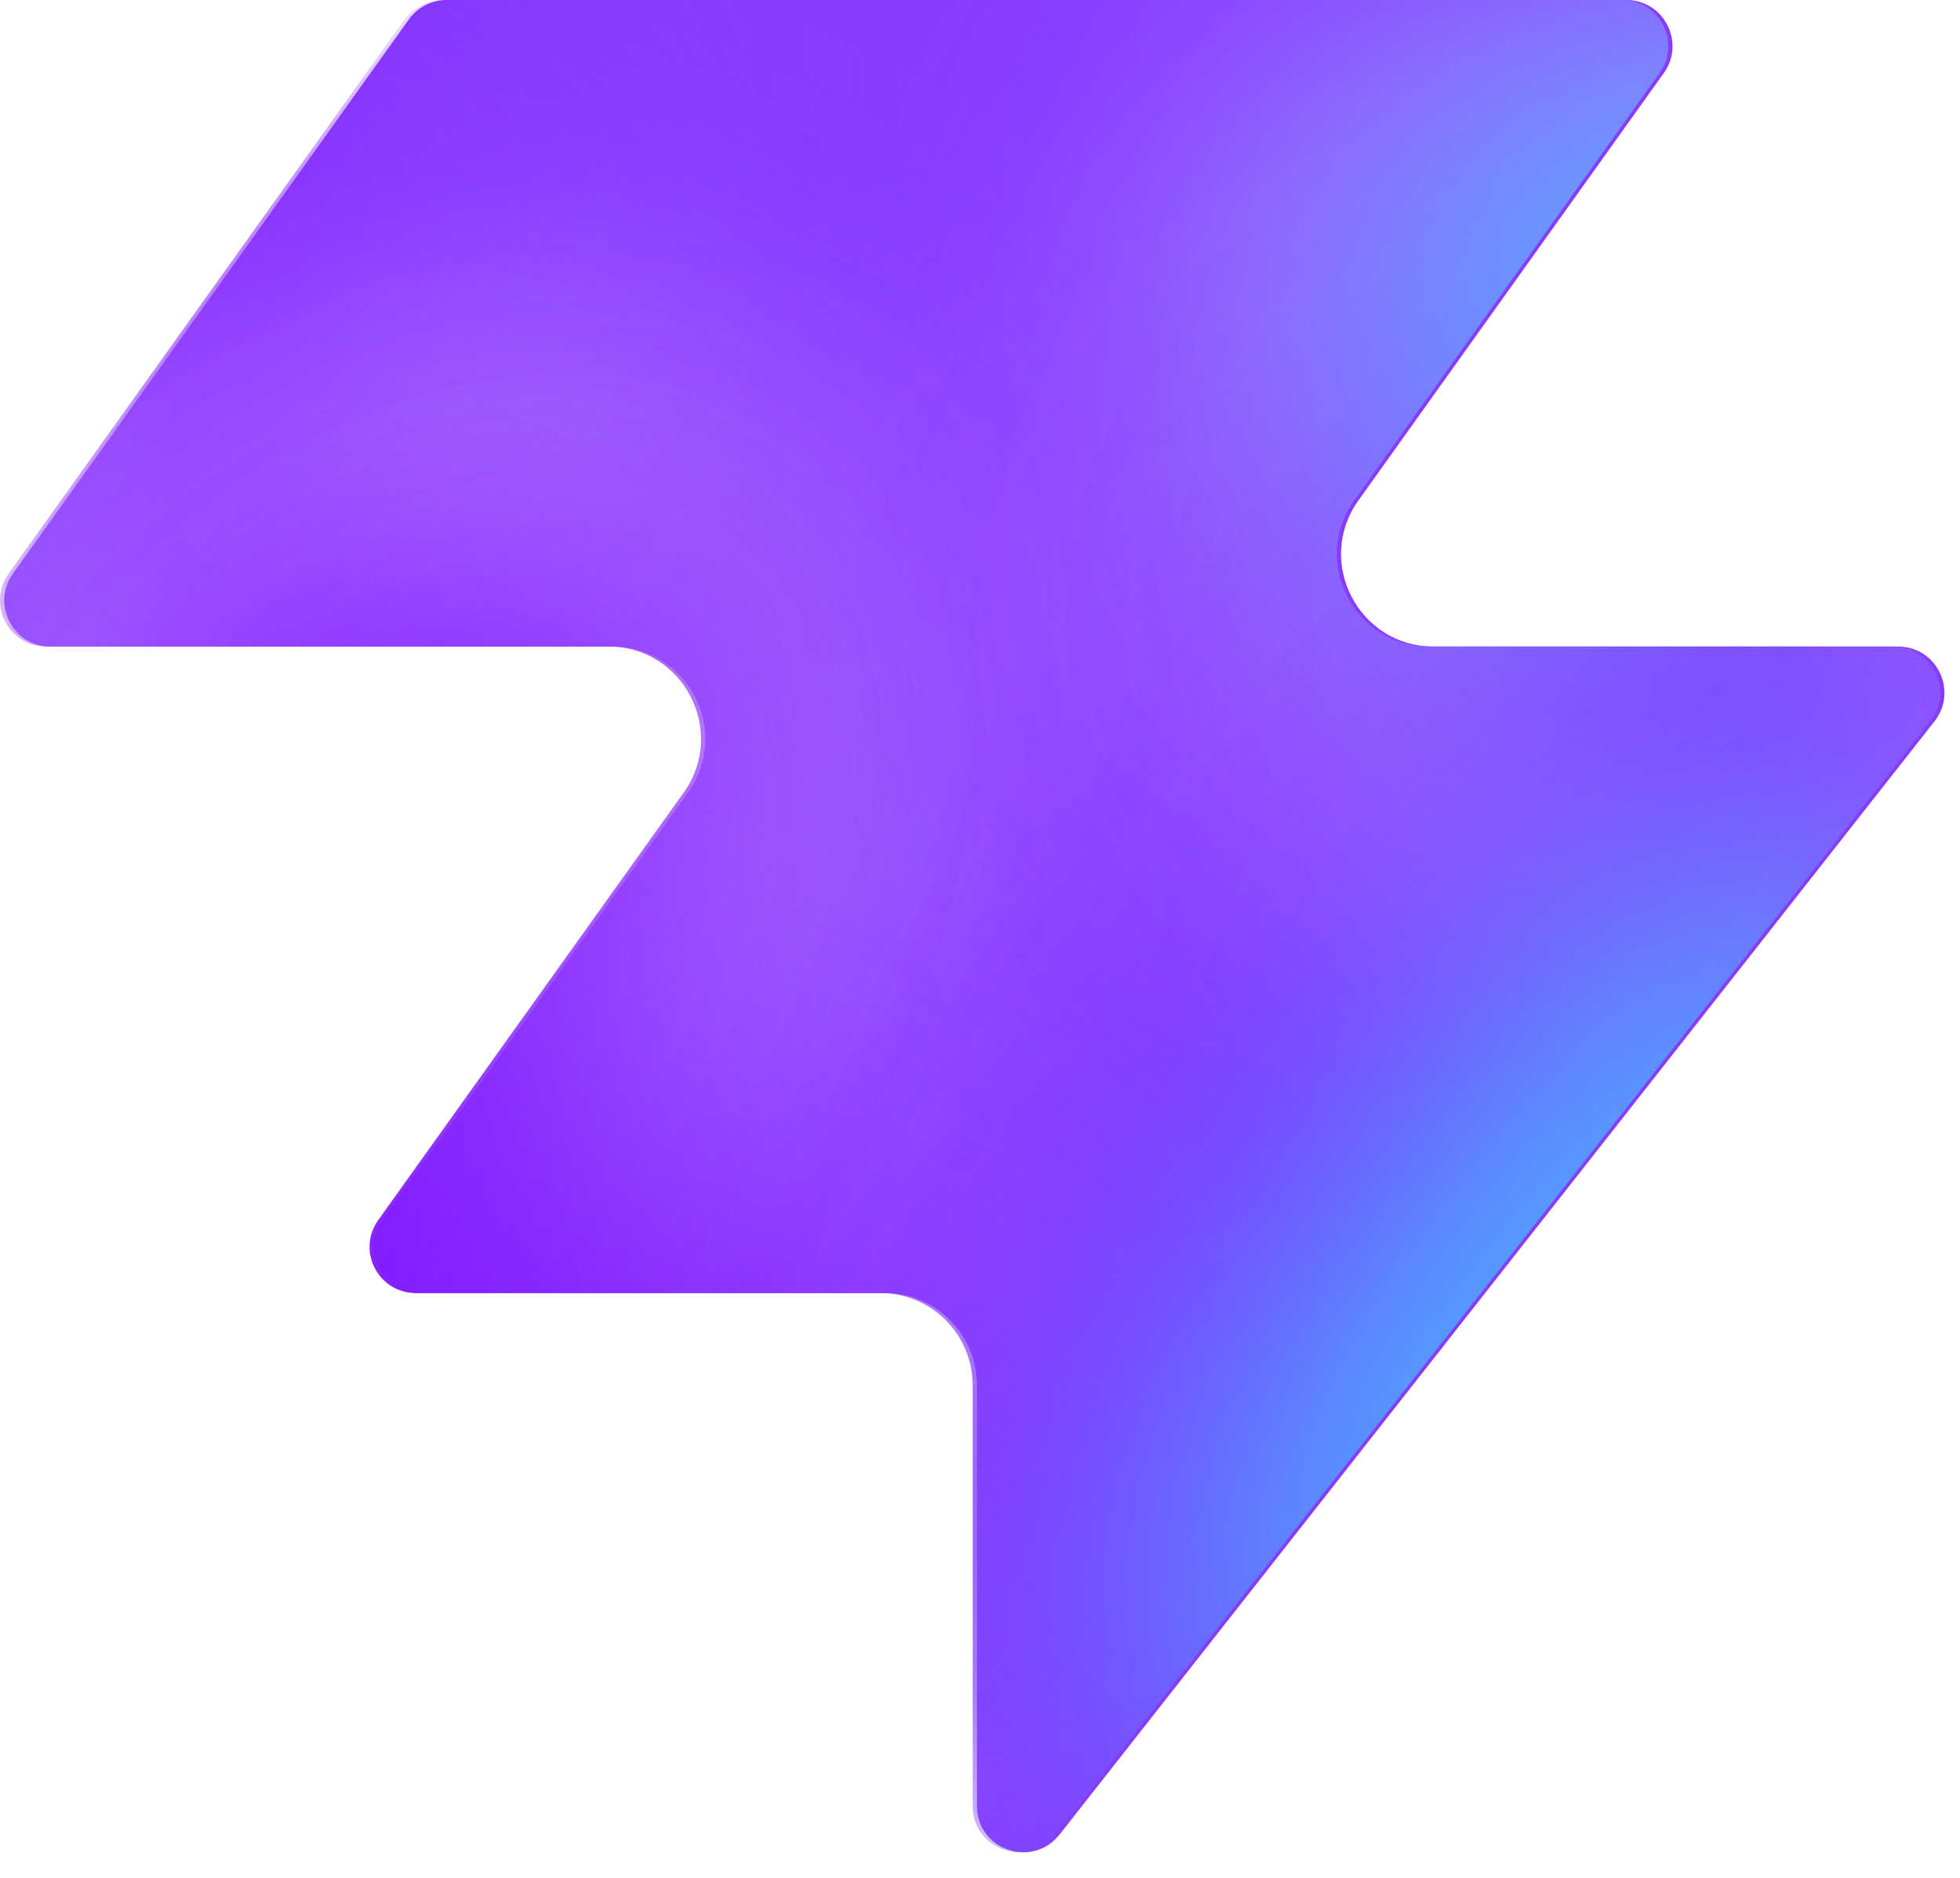
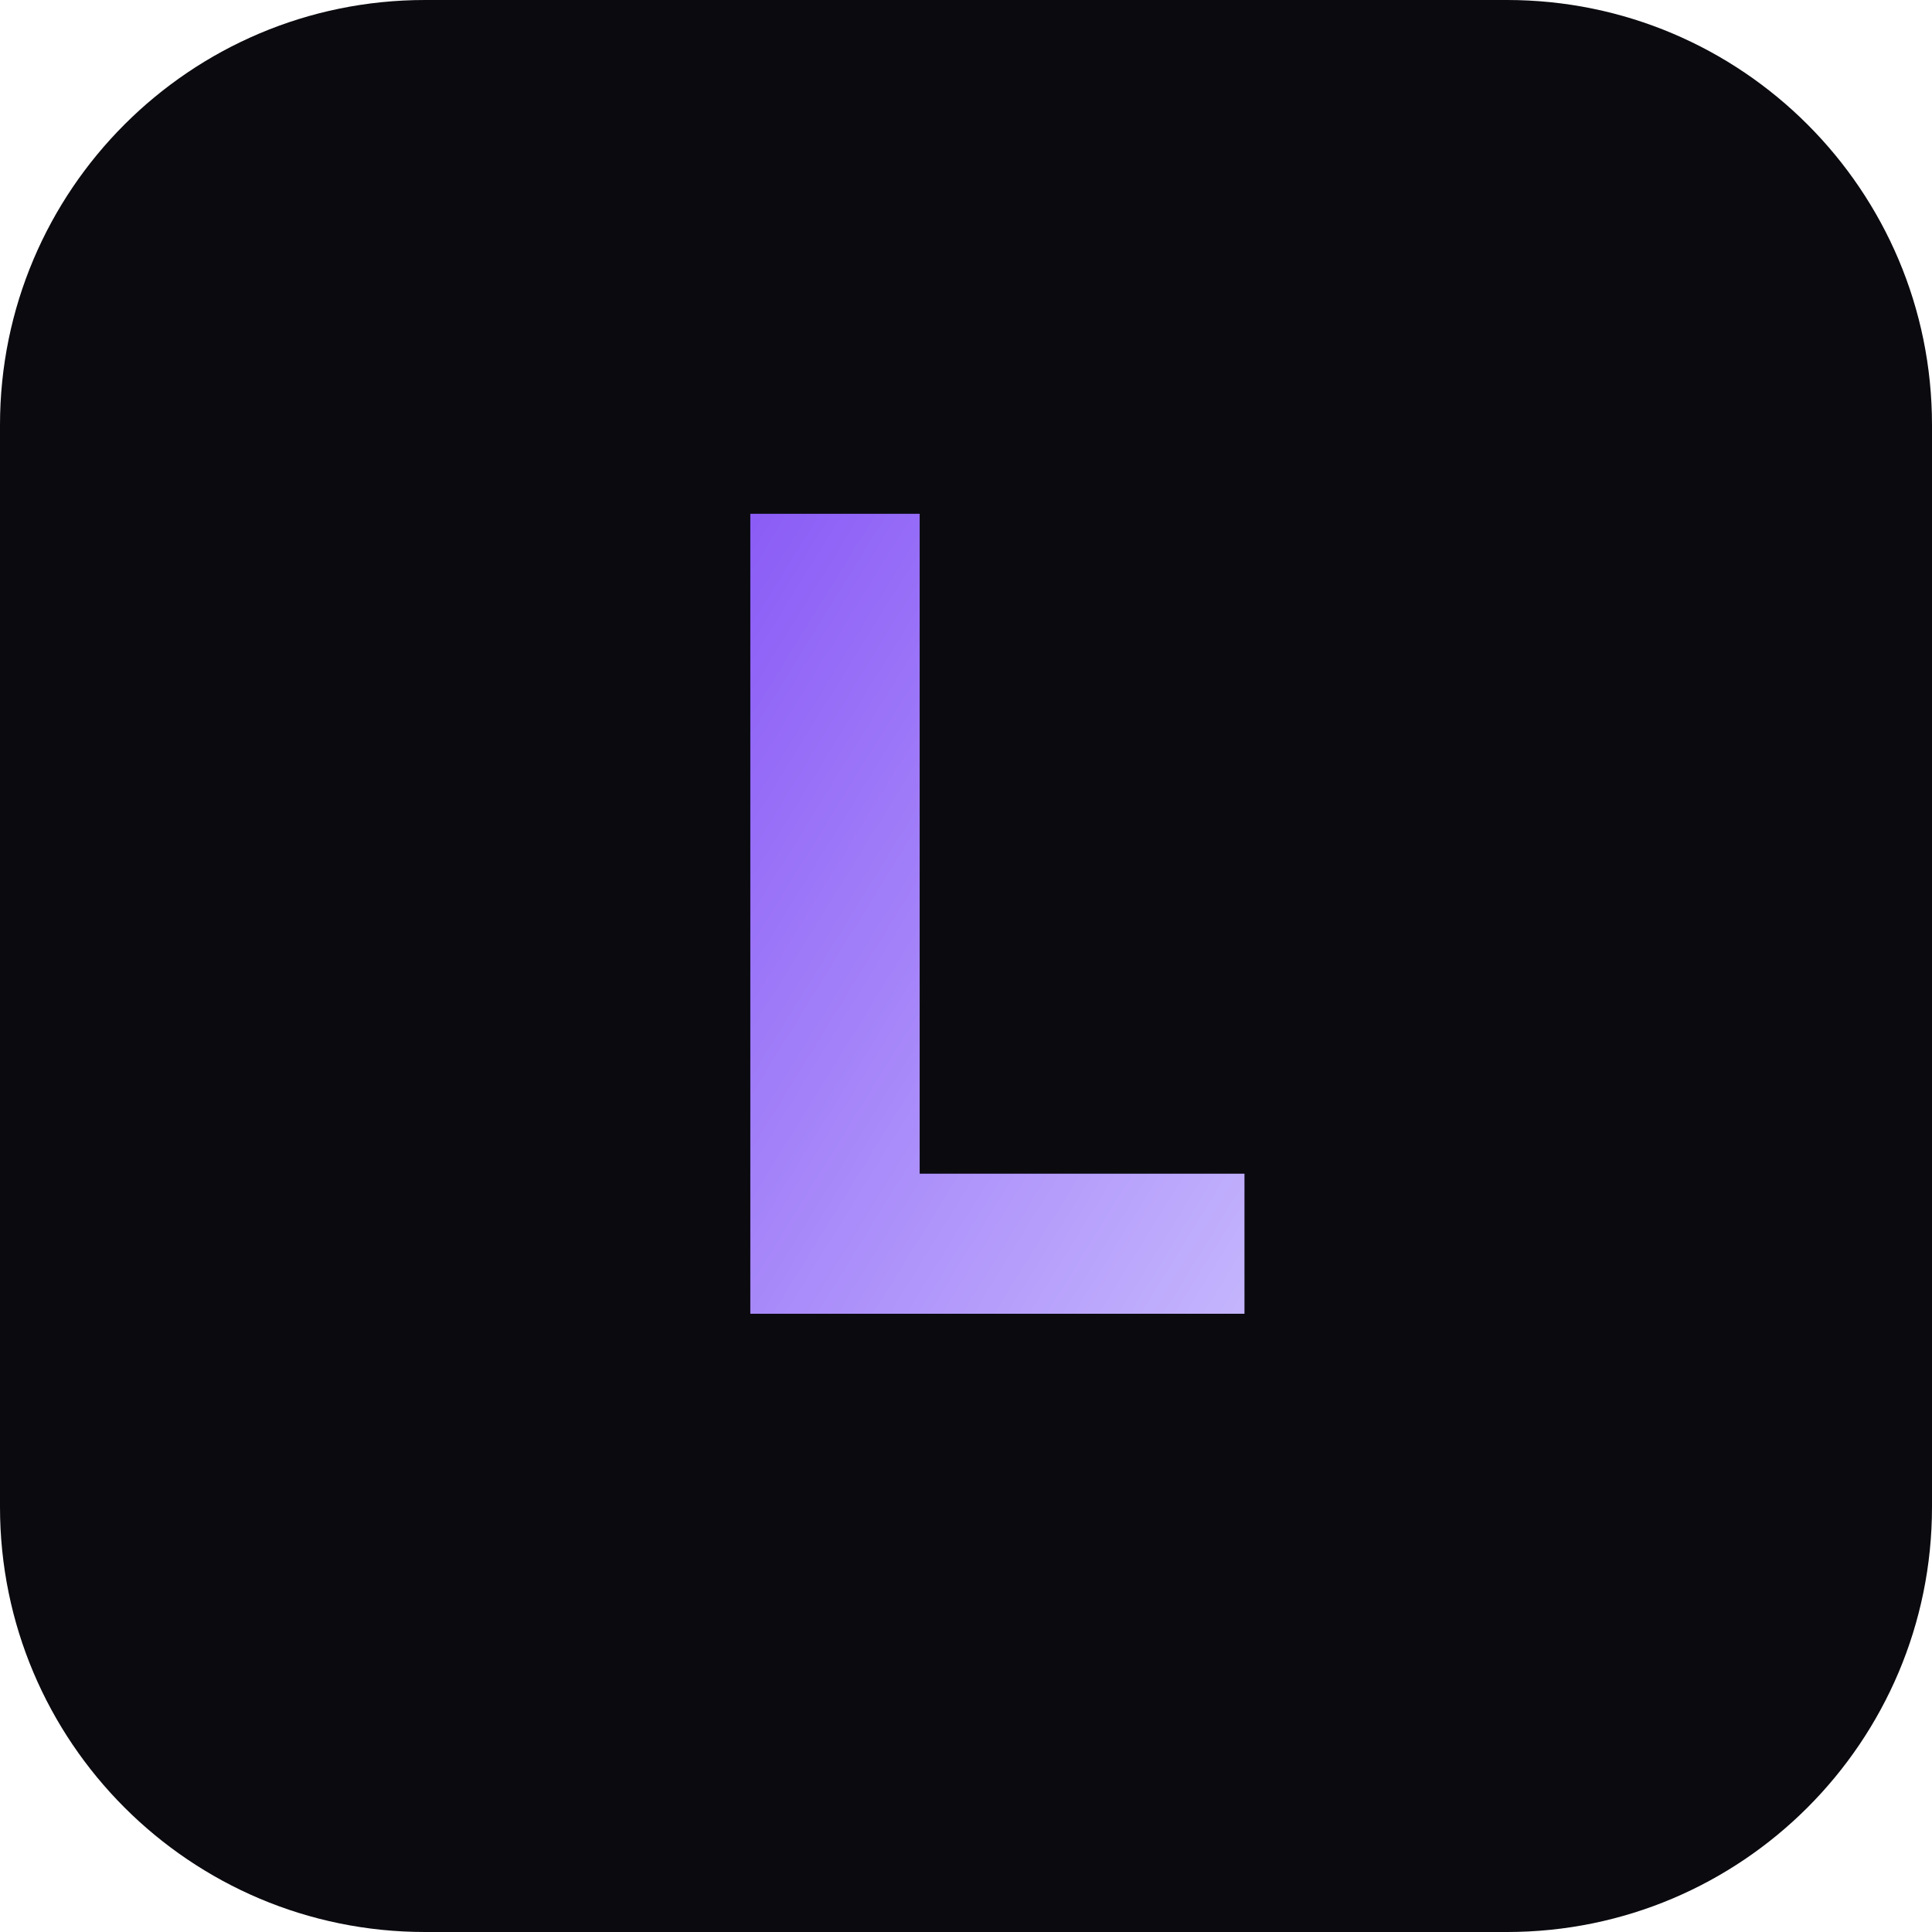
- <svg xmlns="http://www.w3.org/2000/svg" width="48" height="46" fill="none" viewBox="0 0 48 46">
-   <path fill="#863bff" d="M25.946 44.938c-.664.845-2.021.375-2.021-.698V33.937a2.26 2.26 0 0 0-2.262-2.262H10.287c-.92 0-1.456-1.04-.92-1.788l7.48-10.471c1.07-1.497 0-3.578-1.842-3.578H1.237c-.92 0-1.456-1.04-.92-1.788L10.013.474c.214-.297.556-.474.92-.474h28.894c.92 0 1.456 1.04.92 1.788l-7.48 10.471c-1.07 1.498 0 3.579 1.842 3.579h11.377c.943 0 1.473 1.088.89 1.83L25.947 44.94z" style="fill:#863bff;fill:color(display-p3 .525 .23 1);fill-opacity:1" />
-   <mask id="a" width="48" height="46" x="0" y="0" maskUnits="userSpaceOnUse" style="mask-type:alpha">
-     <path fill="#000" d="M25.842 44.938c-.664.844-2.021.375-2.021-.698V33.937a2.26 2.26 0 0 0-2.262-2.262H10.183c-.92 0-1.456-1.04-.92-1.788l7.48-10.471c1.07-1.498 0-3.579-1.842-3.579H1.133c-.92 0-1.456-1.04-.92-1.787L9.91.473c.214-.297.556-.474.92-.474h28.894c.92 0 1.456 1.04.92 1.788l-7.48 10.471c-1.07 1.498 0 3.578 1.842 3.578h11.377c.943 0 1.473 1.088.89 1.832L25.843 44.94z" style="fill:#000;fill-opacity:1" />
-   </mask>
-   <g mask="url(#a)">
-     <g filter="url(#b)">
-       <ellipse cx="5.508" cy="14.704" fill="#ede6ff" rx="5.508" ry="14.704" style="fill:#ede6ff;fill:color(display-p3 .927 .903 1);fill-opacity:1" transform="matrix(.00324 1 1 -.00324 -4.47 31.516)" />
-     </g>
-     <g filter="url(#c)">
-       <ellipse cx="10.399" cy="29.851" fill="#ede6ff" rx="10.399" ry="29.851" style="fill:#ede6ff;fill:color(display-p3 .927 .903 1);fill-opacity:1" transform="matrix(.00324 1 1 -.00324 -39.328 7.883)" />
-     </g>
-     <g filter="url(#d)">
-       <ellipse cx="5.508" cy="30.487" fill="#7e14ff" rx="5.508" ry="30.487" style="fill:#7e14ff;fill:color(display-p3 .492 .077 1);fill-opacity:1" transform="rotate(89.814 -25.913 -14.639)scale(1 -1)" />
-     </g>
-     <g filter="url(#e)">
-       <ellipse cx="5.508" cy="30.599" fill="#7e14ff" rx="5.508" ry="30.599" style="fill:#7e14ff;fill:color(display-p3 .492 .077 1);fill-opacity:1" transform="rotate(89.814 -32.644 -3.334)scale(1 -1)" />
-     </g>
-     <g filter="url(#f)">
-       <ellipse cx="5.508" cy="30.599" fill="#7e14ff" rx="5.508" ry="30.599" style="fill:#7e14ff;fill:color(display-p3 .492 .077 1);fill-opacity:1" transform="matrix(.00324 1 1 -.00324 -34.34 30.47)" />
-     </g>
-     <g filter="url(#g)">
-       <ellipse cx="14.072" cy="22.078" fill="#ede6ff" rx="14.072" ry="22.078" style="fill:#ede6ff;fill:color(display-p3 .927 .903 1);fill-opacity:1" transform="rotate(93.35 24.506 48.493)scale(-1 1)" />
-     </g>
-     <g filter="url(#h)">
-       <ellipse cx="3.47" cy="21.501" fill="#7e14ff" rx="3.47" ry="21.501" style="fill:#7e14ff;fill:color(display-p3 .492 .077 1);fill-opacity:1" transform="rotate(89.009 28.708 47.59)scale(-1 1)" />
-     </g>
-     <g filter="url(#i)">
-       <ellipse cx="3.47" cy="21.501" fill="#7e14ff" rx="3.47" ry="21.501" style="fill:#7e14ff;fill:color(display-p3 .492 .077 1);fill-opacity:1" transform="rotate(89.009 28.708 47.59)scale(-1 1)" />
-     </g>
-     <g filter="url(#j)">
-       <ellipse cx=".387" cy="8.972" fill="#7e14ff" rx="4.407" ry="29.108" style="fill:#7e14ff;fill:color(display-p3 .492 .077 1);fill-opacity:1" transform="rotate(39.51 .387 8.972)" />
-     </g>
-     <g filter="url(#k)">
-       <ellipse cx="47.523" cy="-6.092" fill="#7e14ff" rx="4.407" ry="29.108" style="fill:#7e14ff;fill:color(display-p3 .492 .077 1);fill-opacity:1" transform="rotate(37.892 47.523 -6.092)" />
-     </g>
-     <g filter="url(#l)">
-       <ellipse cx="41.412" cy="6.333" fill="#47bfff" rx="5.971" ry="9.665" style="fill:#47bfff;fill:color(display-p3 .28 .748 1);fill-opacity:1" transform="rotate(37.892 41.412 6.333)" />
-     </g>
-     <g filter="url(#m)">
-       <ellipse cx="-1.879" cy="38.332" fill="#7e14ff" rx="4.407" ry="29.108" style="fill:#7e14ff;fill:color(display-p3 .492 .077 1);fill-opacity:1" transform="rotate(37.892 -1.88 38.332)" />
-     </g>
-     <g filter="url(#n)">
-       <ellipse cx="-1.879" cy="38.332" fill="#7e14ff" rx="4.407" ry="29.108" style="fill:#7e14ff;fill:color(display-p3 .492 .077 1);fill-opacity:1" transform="rotate(37.892 -1.88 38.332)" />
-     </g>
-     <g filter="url(#o)">
-       <ellipse cx="35.651" cy="29.907" fill="#7e14ff" rx="4.407" ry="29.108" style="fill:#7e14ff;fill:color(display-p3 .492 .077 1);fill-opacity:1" transform="rotate(37.892 35.651 29.907)" />
-     </g>
-     <g filter="url(#p)">
-       <ellipse cx="38.418" cy="32.4" fill="#47bfff" rx="5.971" ry="15.297" style="fill:#47bfff;fill:color(display-p3 .28 .748 1);fill-opacity:1" transform="rotate(37.892 38.418 32.4)" />
-     </g>
-   </g>
+ <svg xmlns="http://www.w3.org/2000/svg" viewBox="0 0 100 100">
  <defs>
-     <filter id="b" width="60.045" height="41.654" x="-19.77" y="16.149" color-interpolation-filters="sRGB" filterUnits="userSpaceOnUse">
-       <feFlood flood-opacity="0" result="BackgroundImageFix" />
-       <feBlend in="SourceGraphic" in2="BackgroundImageFix" result="shape" />
-       <feGaussianBlur result="effect1_foregroundBlur_2002_17158" stdDeviation="7.659" />
-     </filter>
-     <filter id="c" width="90.34" height="51.437" x="-54.613" y="-7.533" color-interpolation-filters="sRGB" filterUnits="userSpaceOnUse">
-       <feFlood flood-opacity="0" result="BackgroundImageFix" />
-       <feBlend in="SourceGraphic" in2="BackgroundImageFix" result="shape" />
-       <feGaussianBlur result="effect1_foregroundBlur_2002_17158" stdDeviation="7.659" />
-     </filter>
-     <filter id="d" width="79.355" height="29.4" x="-49.64" y="2.03" color-interpolation-filters="sRGB" filterUnits="userSpaceOnUse">
-       <feFlood flood-opacity="0" result="BackgroundImageFix" />
-       <feBlend in="SourceGraphic" in2="BackgroundImageFix" result="shape" />
-       <feGaussianBlur result="effect1_foregroundBlur_2002_17158" stdDeviation="4.596" />
-     </filter>
-     <filter id="e" width="79.579" height="29.4" x="-45.045" y="20.029" color-interpolation-filters="sRGB" filterUnits="userSpaceOnUse">
-       <feFlood flood-opacity="0" result="BackgroundImageFix" />
-       <feBlend in="SourceGraphic" in2="BackgroundImageFix" result="shape" />
-       <feGaussianBlur result="effect1_foregroundBlur_2002_17158" stdDeviation="4.596" />
-     </filter>
-     <filter id="f" width="79.579" height="29.4" x="-43.513" y="21.178" color-interpolation-filters="sRGB" filterUnits="userSpaceOnUse">
-       <feFlood flood-opacity="0" result="BackgroundImageFix" />
-       <feBlend in="SourceGraphic" in2="BackgroundImageFix" result="shape" />
-       <feGaussianBlur result="effect1_foregroundBlur_2002_17158" stdDeviation="4.596" />
-     </filter>
-     <filter id="g" width="74.749" height="58.852" x="15.756" y="-17.901" color-interpolation-filters="sRGB" filterUnits="userSpaceOnUse">
-       <feFlood flood-opacity="0" result="BackgroundImageFix" />
-       <feBlend in="SourceGraphic" in2="BackgroundImageFix" result="shape" />
-       <feGaussianBlur result="effect1_foregroundBlur_2002_17158" stdDeviation="7.659" />
-     </filter>
-     <filter id="h" width="61.377" height="25.362" x="23.548" y="2.284" color-interpolation-filters="sRGB" filterUnits="userSpaceOnUse">
-       <feFlood flood-opacity="0" result="BackgroundImageFix" />
-       <feBlend in="SourceGraphic" in2="BackgroundImageFix" result="shape" />
-       <feGaussianBlur result="effect1_foregroundBlur_2002_17158" stdDeviation="4.596" />
-     </filter>
-     <filter id="i" width="61.377" height="25.362" x="23.548" y="2.284" color-interpolation-filters="sRGB" filterUnits="userSpaceOnUse">
-       <feFlood flood-opacity="0" result="BackgroundImageFix" />
-       <feBlend in="SourceGraphic" in2="BackgroundImageFix" result="shape" />
-       <feGaussianBlur result="effect1_foregroundBlur_2002_17158" stdDeviation="4.596" />
-     </filter>
-     <filter id="j" width="56.045" height="63.649" x="-27.636" y="-22.853" color-interpolation-filters="sRGB" filterUnits="userSpaceOnUse">
-       <feFlood flood-opacity="0" result="BackgroundImageFix" />
-       <feBlend in="SourceGraphic" in2="BackgroundImageFix" result="shape" />
-       <feGaussianBlur result="effect1_foregroundBlur_2002_17158" stdDeviation="4.596" />
-     </filter>
-     <filter id="k" width="54.814" height="64.646" x="20.116" y="-38.415" color-interpolation-filters="sRGB" filterUnits="userSpaceOnUse">
-       <feFlood flood-opacity="0" result="BackgroundImageFix" />
-       <feBlend in="SourceGraphic" in2="BackgroundImageFix" result="shape" />
-       <feGaussianBlur result="effect1_foregroundBlur_2002_17158" stdDeviation="4.596" />
-     </filter>
-     <filter id="l" width="33.541" height="35.313" x="24.641" y="-11.323" color-interpolation-filters="sRGB" filterUnits="userSpaceOnUse">
-       <feFlood flood-opacity="0" result="BackgroundImageFix" />
-       <feBlend in="SourceGraphic" in2="BackgroundImageFix" result="shape" />
-       <feGaussianBlur result="effect1_foregroundBlur_2002_17158" stdDeviation="4.596" />
-     </filter>
-     <filter id="m" width="54.814" height="64.646" x="-29.286" y="6.009" color-interpolation-filters="sRGB" filterUnits="userSpaceOnUse">
-       <feFlood flood-opacity="0" result="BackgroundImageFix" />
-       <feBlend in="SourceGraphic" in2="BackgroundImageFix" result="shape" />
-       <feGaussianBlur result="effect1_foregroundBlur_2002_17158" stdDeviation="4.596" />
-     </filter>
-     <filter id="n" width="54.814" height="64.646" x="-29.286" y="6.009" color-interpolation-filters="sRGB" filterUnits="userSpaceOnUse">
-       <feFlood flood-opacity="0" result="BackgroundImageFix" />
-       <feBlend in="SourceGraphic" in2="BackgroundImageFix" result="shape" />
-       <feGaussianBlur result="effect1_foregroundBlur_2002_17158" stdDeviation="4.596" />
-     </filter>
-     <filter id="o" width="54.814" height="64.646" x="8.244" y="-2.416" color-interpolation-filters="sRGB" filterUnits="userSpaceOnUse">
-       <feFlood flood-opacity="0" result="BackgroundImageFix" />
-       <feBlend in="SourceGraphic" in2="BackgroundImageFix" result="shape" />
-       <feGaussianBlur result="effect1_foregroundBlur_2002_17158" stdDeviation="4.596" />
-     </filter>
-     <filter id="p" width="39.409" height="43.623" x="18.713" y="10.588" color-interpolation-filters="sRGB" filterUnits="userSpaceOnUse">
-       <feFlood flood-opacity="0" result="BackgroundImageFix" />
-       <feBlend in="SourceGraphic" in2="BackgroundImageFix" result="shape" />
-       <feGaussianBlur result="effect1_foregroundBlur_2002_17158" stdDeviation="4.596" />
-     </filter>
+     <linearGradient id="g" x1="0" y1="0" x2="1" y2="1">
+       <stop offset="0%" stop-color="#8B5CF6" />
+       <stop offset="100%" stop-color="#C4B5FD" />
+     </linearGradient>
  </defs>
+   <rect width="100" height="100" rx="22" fill="#0A0A0F" />
+   <text x="50" y="68" text-anchor="middle" font-family="Space Grotesk, sans-serif" font-size="58" font-weight="700" fill="url(#g)">L</text>
</svg>
